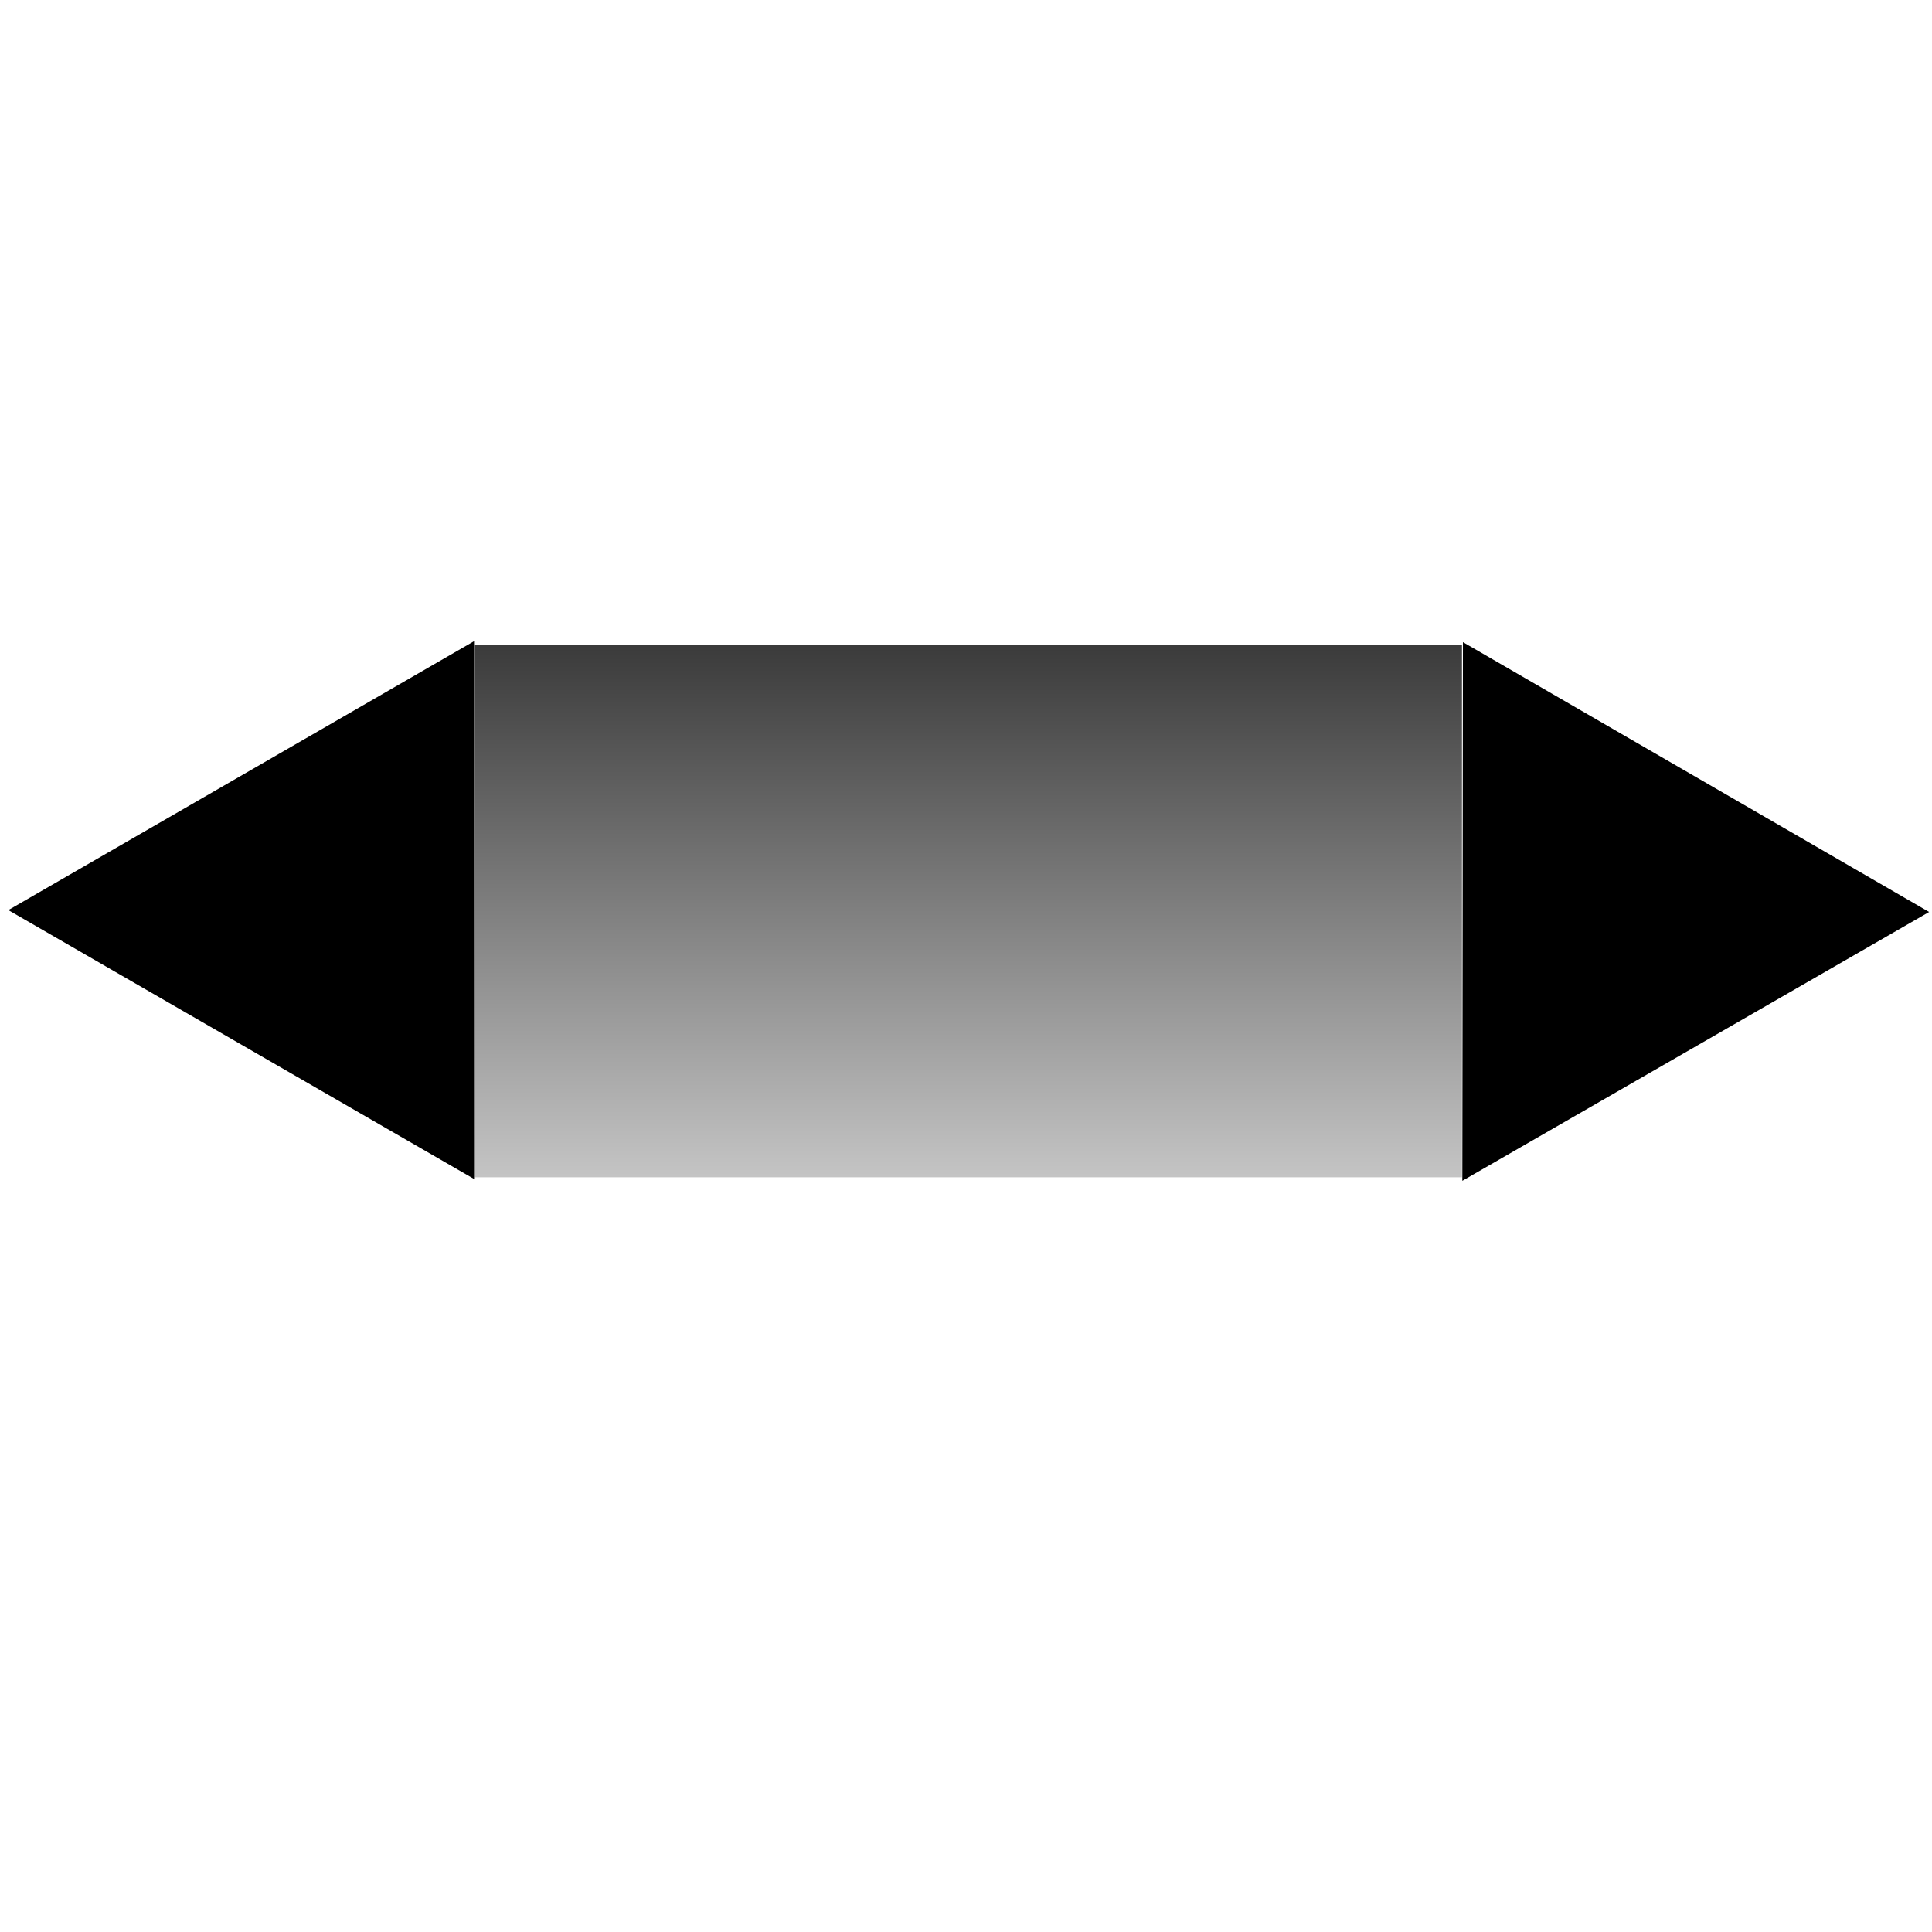
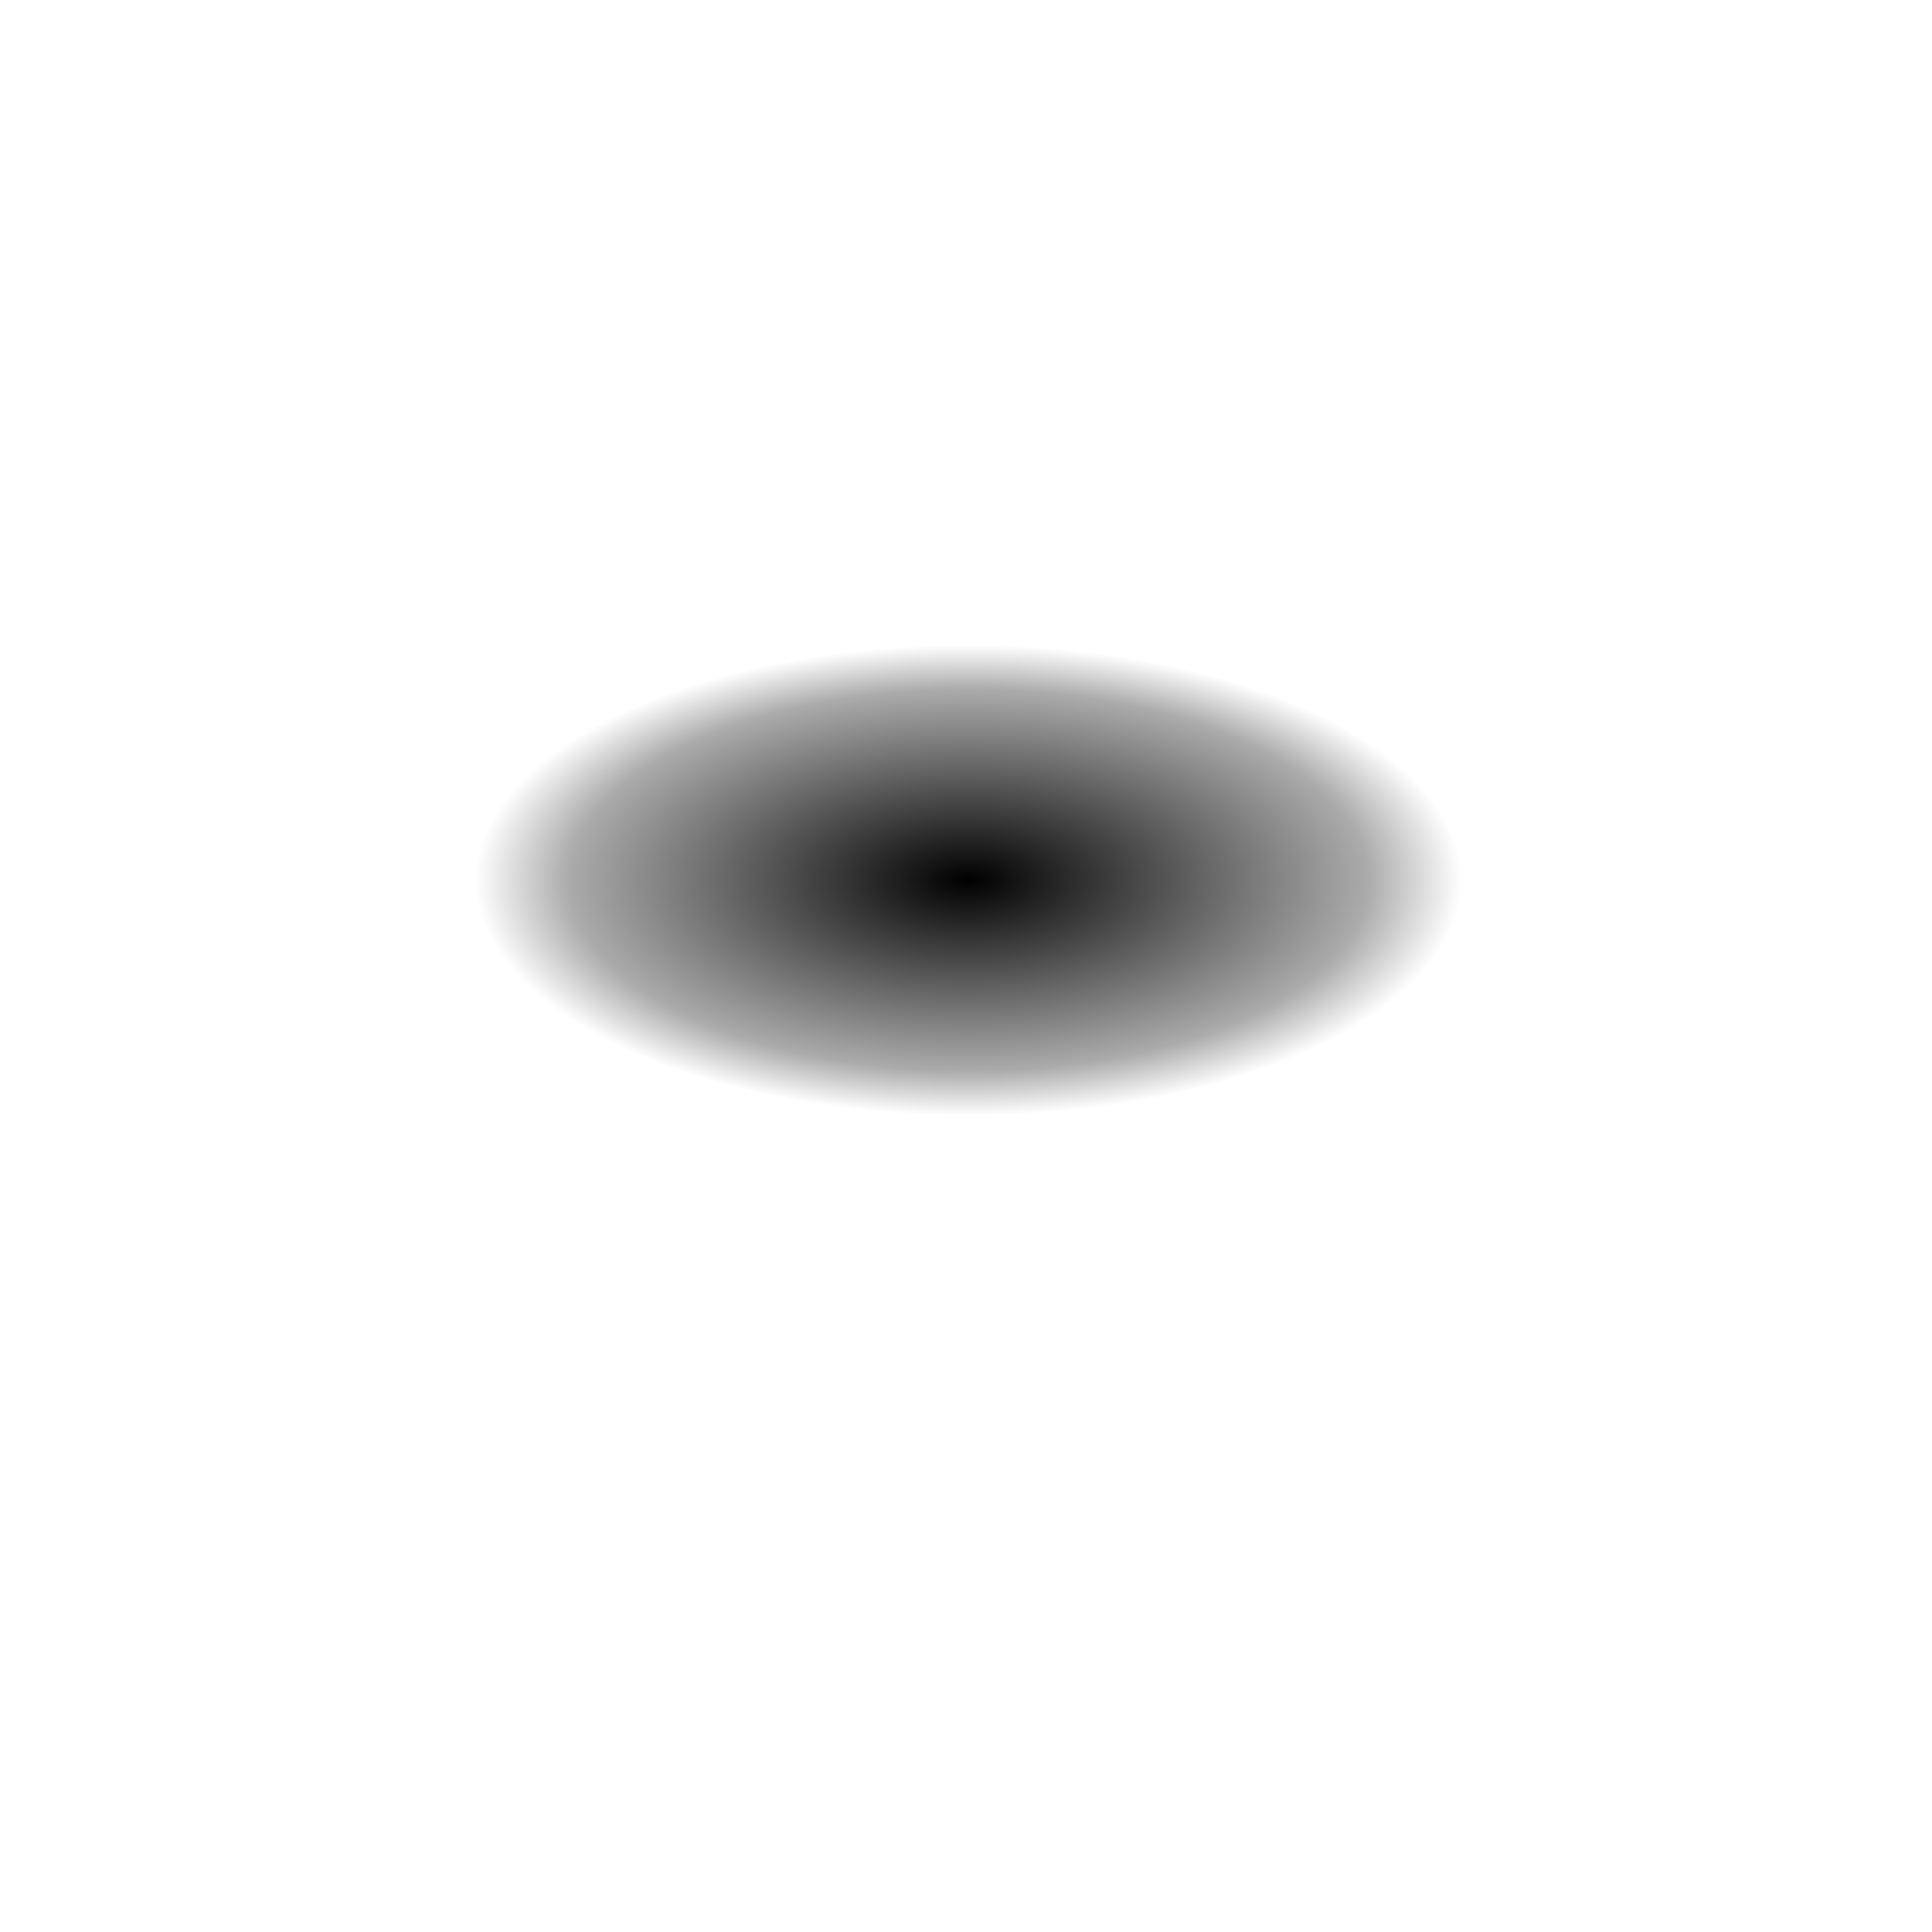
<svg xmlns="http://www.w3.org/2000/svg" xmlns:xlink="http://www.w3.org/1999/xlink" viewBox="0 0 560 560" preserveAspectRatio="xMidYMid meet" shape-rendering="geometricPrecision" width="560" height="560" version="1.1" id="svg122">
  <defs id="defs122">
-     <linearGradient id="linearGradient122">
-       <stop style="stop-color:#000000;stop-opacity:1;" offset="0" id="stop122" />
-       <stop style="stop-color:#000000;stop-opacity:0;" offset="1" id="stop123" />
+     <linearGradient id="linearGradient10">
+       <stop style="stop-color:#000000;stop-opacity:1;" offset="0" id="stop10" />
+       <stop style="stop-color:#000000;stop-opacity:0.329;" offset="0.81" id="stop12" />
+       <stop style="stop-color:#000000;stop-opacity:0;" offset="1" id="stop11" />
    </linearGradient>
-     <linearGradient xlink:href="#linearGradient122" id="linearGradient123" x1="302.694" y1="102.032" x2="302.694" y2="359.54" gradientUnits="userSpaceOnUse" gradientTransform="matrix(1.110972,0,0,1.110972,-55.57046,7.655065)" />
+     <linearGradient id="swatch4">
+       <stop style="stop-color:#a7cd1d;stop-opacity:1;" offset="0" id="stop4" />
+     </linearGradient>
+     <radialGradient xlink:href="#linearGradient10" id="radialGradient11" cx="280.714" cy="255.119" fx="280.714" fy="255.119" r="143.042" gradientTransform="matrix(1,0,0,0.4771761,0,133.3824)" gradientUnits="userSpaceOnUse" />
  </defs>
-   <rect style="fill:url(#linearGradient123);stroke:#975d51;stroke-width:0;stroke-dasharray:none" id="rect122" width="286.084" height="154.378" x="137.672" y="186.863" />
-   <path style="fill:#000000;fill-opacity:1;stroke:#975d51;stroke-width:0;stroke-dasharray:none" id="path123" d="M 53.08,274.847 -81.414,197.208 53.07,119.553 Z" transform="matrix(1.005421,0,0,1.005421,84.26959,65.52424)" />
-   <path style="fill:#000000;fill-opacity:1;stroke:#975d51;stroke-width:0;stroke-dasharray:none" id="path123-9" d="M 53.08,274.847 -81.414,197.208 53.07,119.553 Z" transform="matrix(0.5016846,0.8713121,-0.8713121,0.5016846,636.711,158.1266)" />
+   <rect style="fill:url(#radialGradient11);stroke:#975d51;stroke-width:0;stroke-dasharray:none;fill-opacity:1" id="rect122" width="286.084" height="136.513" x="137.672" y="186.863" />
</svg>
